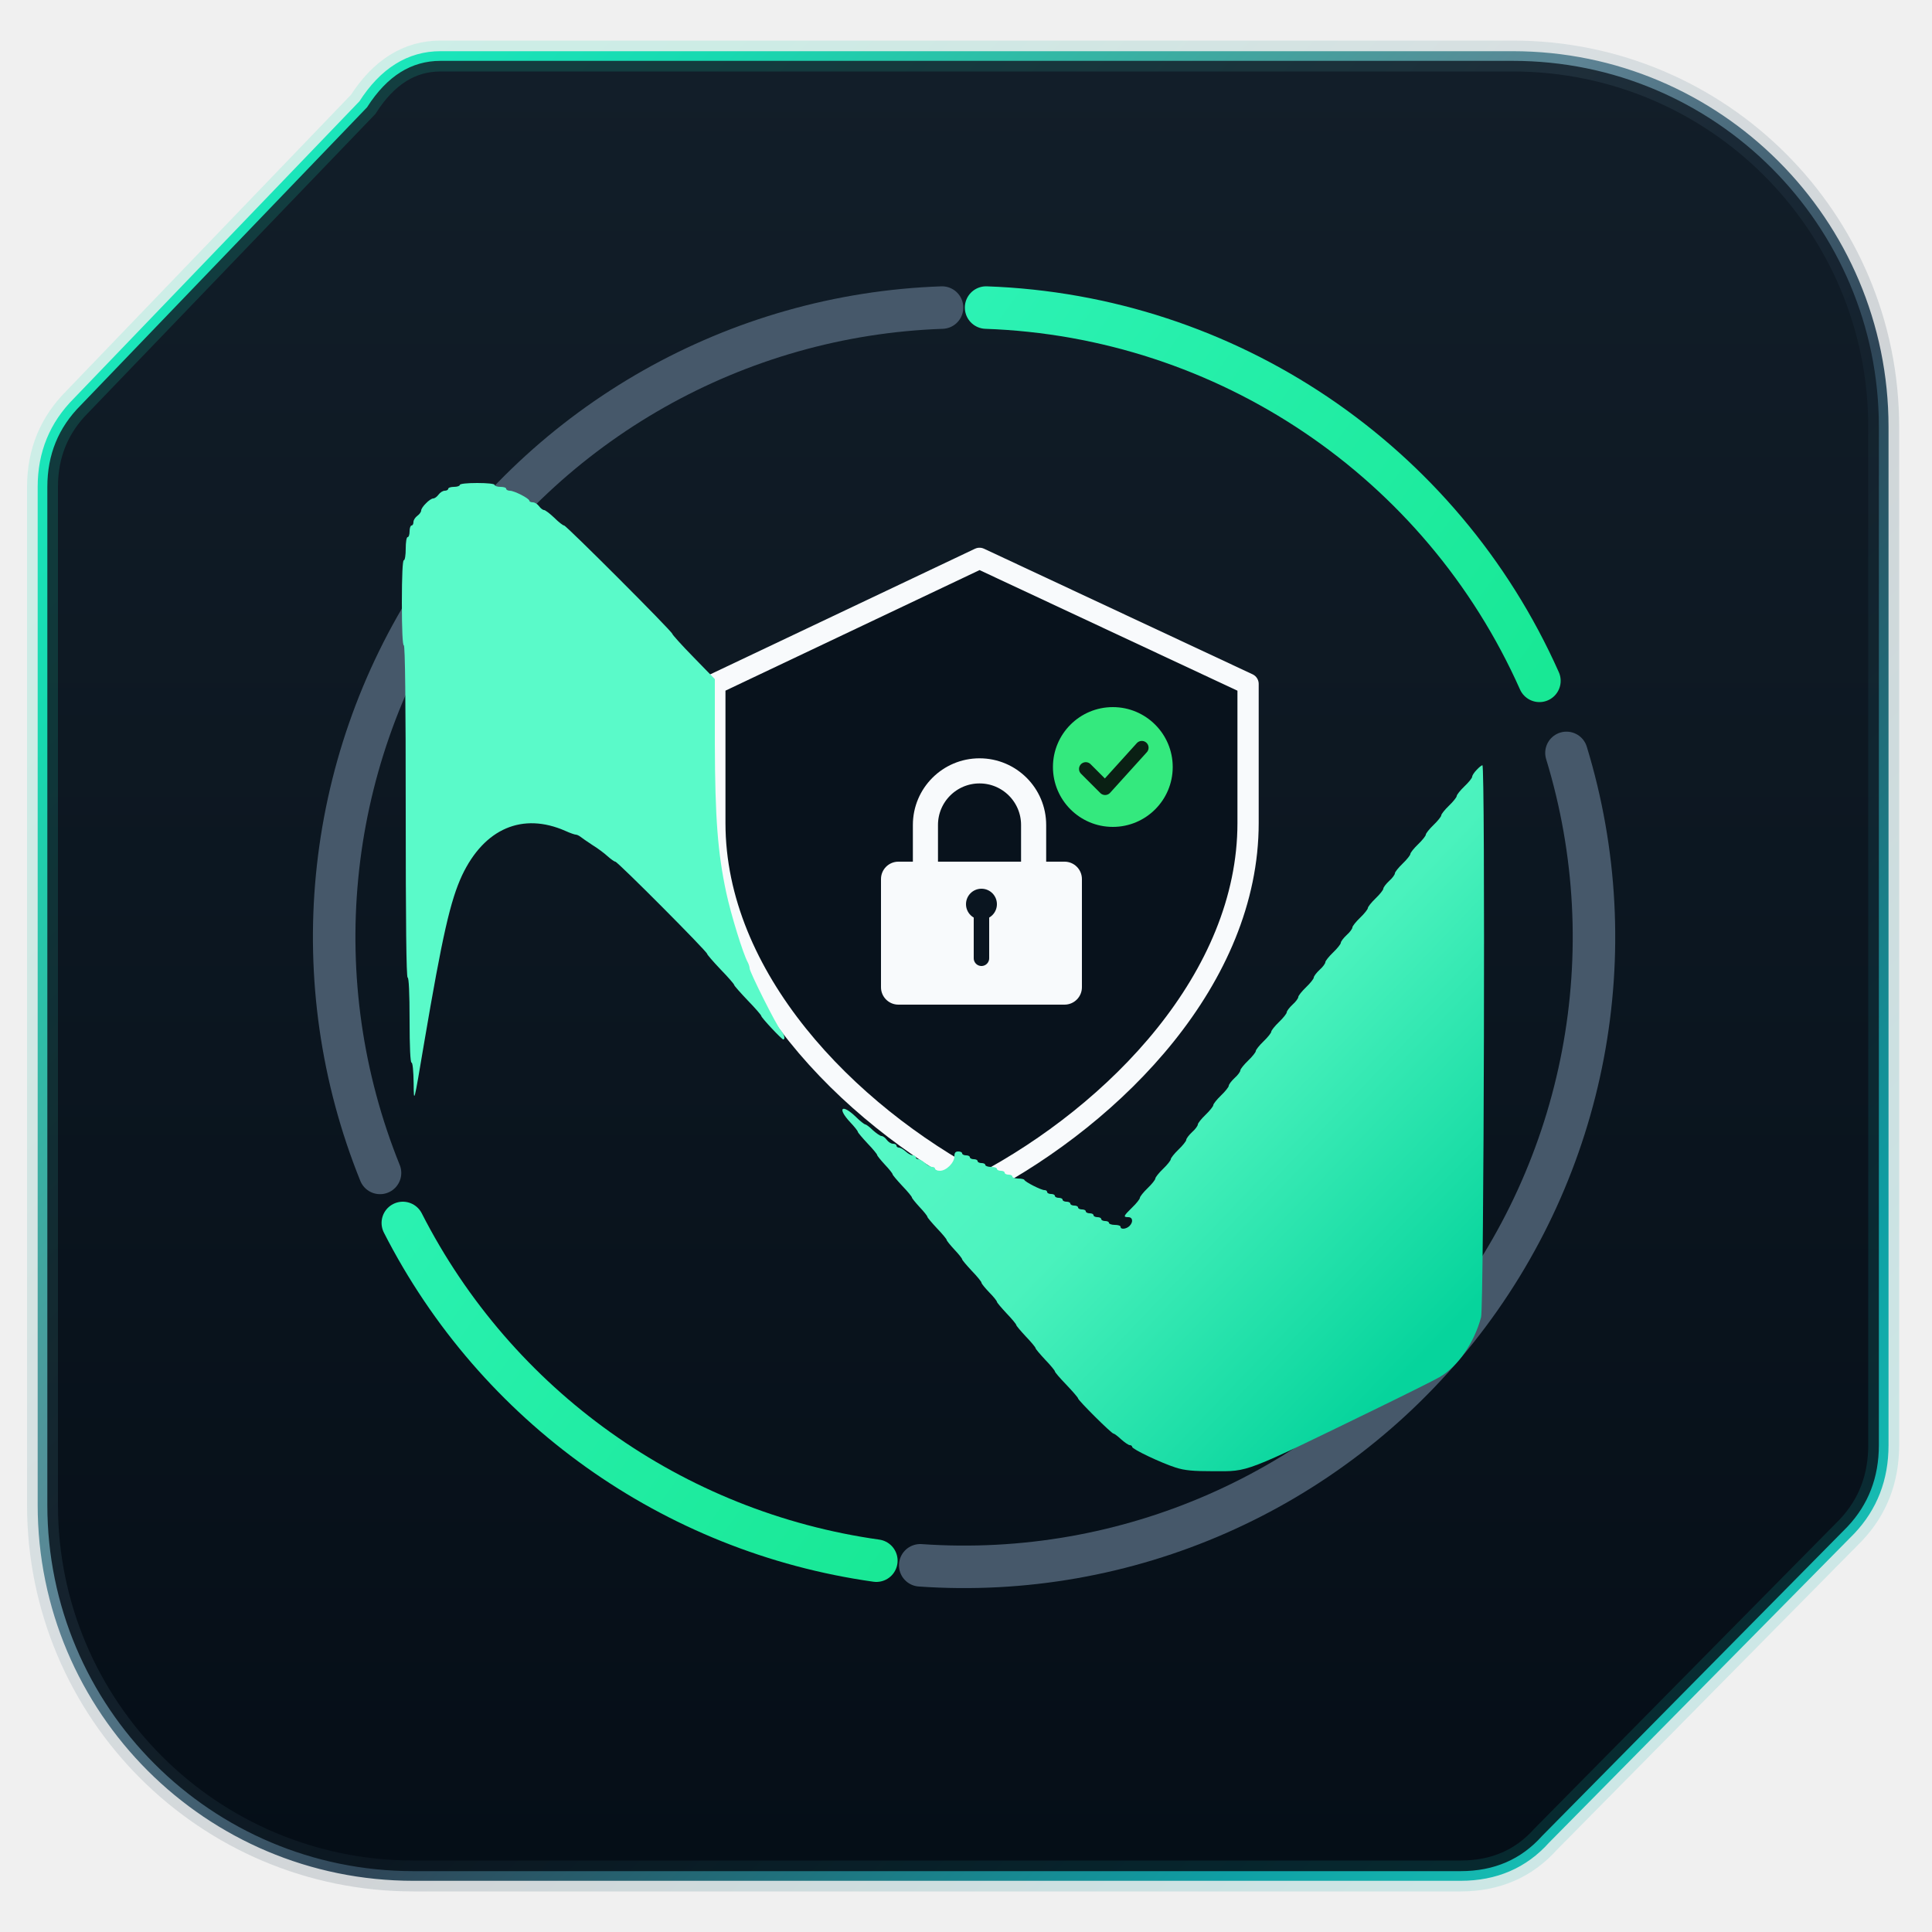
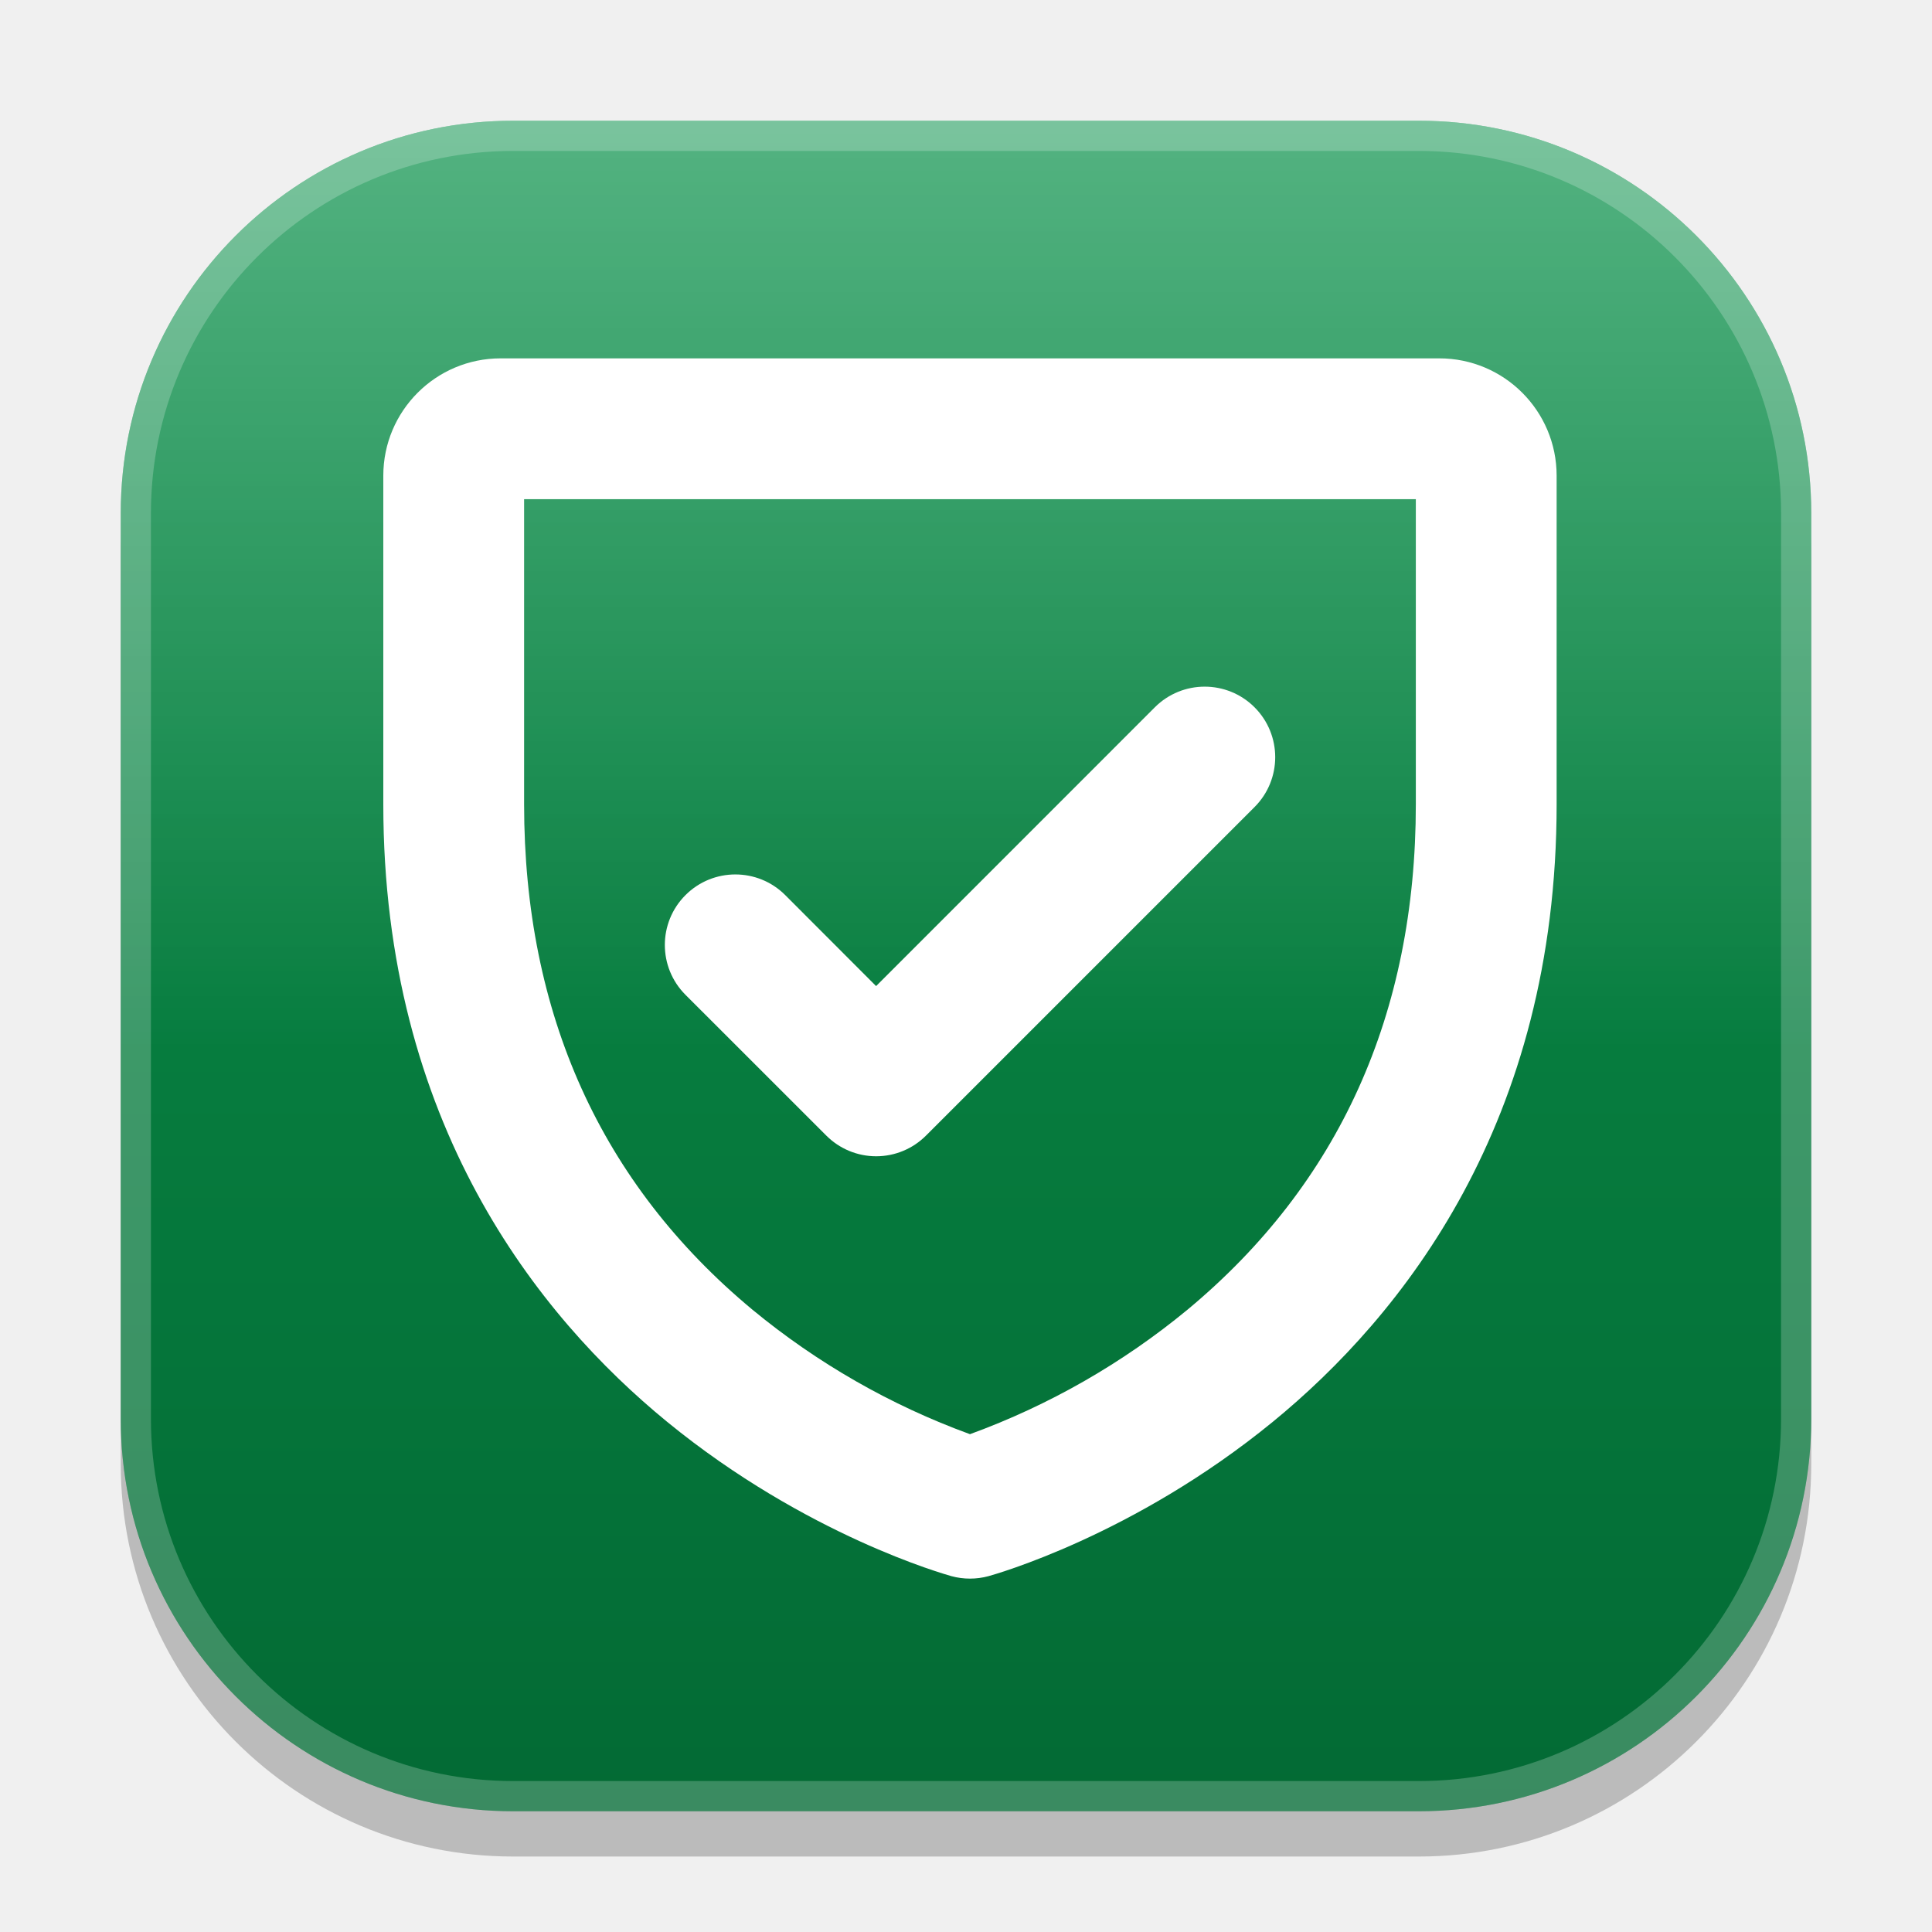
- <svg xmlns="http://www.w3.org/2000/svg" viewBox="122 114 1000 1000">
+ <svg xmlns="http://www.w3.org/2000/svg" viewBox="0 0 64 64">
  <defs>
-     <linearGradient id="tile" x1="0" y1="0" x2="0" y2="1">
-       <stop offset="0" stop-color="#121e29" />
-       <stop offset="1" stop-color="#050e17" />
+     <linearGradient id="g" x1="0" y1="0" x2="0" y2="1">
+       <stop offset="0" stop-color="#0a924b" />
+       <stop offset="1" stop-color="#036a34" />
    </linearGradient>
-     <linearGradient id="rim" gradientUnits="userSpaceOnUse" x1="150" y1="150" x2="1095" y2="1085">
-       <stop offset="0" stop-color="#1ff3c6" />
-       <stop offset=".18" stop-color="#17d9b0" />
-       <stop offset=".42" stop-color="#5d8394" />
-       <stop offset=".58" stop-color="#2f4658" />
-       <stop offset=".82" stop-color="#0f9fa4" />
-       <stop offset="1" stop-color="#1fe0c4" />
-     </linearGradient>
-     <linearGradient id="grn" gradientUnits="userSpaceOnUse" x1="630" y1="262" x2="920" y2="470">
-       <stop offset="0" stop-color="#2cf2b4" />
-       <stop offset="1" stop-color="#18e895" />
-     </linearGradient>
-     <linearGradient id="ribbon" gradientUnits="userSpaceOnUse" x1="6600" y1="6900" x2="8900" y2="4700">
-       <stop offset="0" stop-color="#5afac9" />
-       <stop offset=".45" stop-color="#4af2bd" />
-       <stop offset="1" stop-color="#06d49c" />
-     </linearGradient>
-     <linearGradient id="lobe" gradientUnits="userSpaceOnUse" x1="3300" y1="8900" x2="3300" y2="5500">
-       <stop offset="0" stop-color="#50f6c4" />
-       <stop offset="1" stop-color="#78fbd6" />
+     <linearGradient id="hl" x1="0" y1="0" x2="0" y2="1">
+       <stop offset="0" stop-color="#fff" stop-opacity=".30" />
+       <stop offset=".55" stop-color="#fff" stop-opacity="0" />
    </linearGradient>
  </defs>
-   <path d="M350 143 H905 A192 192 0 0 1 1097 335 V862 Q1097 888 1080 906 L922 1066 Q905 1085 878 1085 H336 A192 192 0 0 1 144 893 V366 Q144 340 162 322 L310 168 Q326 143 350 143 Z" fill="url(#tile)" />
-   <path d="M350 143 H905 A192 192 0 0 1 1097 335 V862 Q1097 888 1080 906 L922 1066 Q905 1085 878 1085 H336 A192 192 0 0 1 144 893 V366 Q144 340 162 322 L310 168 Q326 143 350 143 Z" fill="none" stroke="url(#rim)" stroke-width="16" stroke-opacity=".16" />
-   <path d="M350 143 H905 A192 192 0 0 1 1097 335 V862 Q1097 888 1080 906 L922 1066 Q905 1085 878 1085 H336 A192 192 0 0 1 144 893 V366 Q144 340 162 322 L310 168 Q326 143 350 143 Z" fill="none" stroke="url(#rim)" stroke-width="5" />
-   <path d="M932.8 503.7 A326 326 0 0 1 598.3 924.2" fill="none" stroke="#46586a" stroke-width="22" stroke-linecap="round" />
-   <path d="M318.7 721.1 A326 326 0 0 1 609.6 273.2" fill="none" stroke="#46586a" stroke-width="22" stroke-linecap="round" />
-   <path d="M632.4 273.2 A326 326 0 0 1 918.8 466.4" fill="none" stroke="url(#grn)" stroke-width="22" stroke-linecap="round" />
-   <path d="M575.6 921.8 A326 326 0 0 1 330.5 747.0" fill="none" stroke="url(#grn)" stroke-width="22" stroke-linecap="round" />
-   <path d="M629 403 L768 468 V540 C768 620 700 690 630 727 C560 690 492 620 492 540 V468 Z" fill="#08121c" stroke="#f8fafc" stroke-width="11" stroke-linejoin="round" />
-   <path fill="url(#ribbon)" transform="translate(0,1254) scale(0.1,-0.1)" d="M3600 8890 c0 -5 -13 -10 -30 -10 -16 0 -30 -4 -30 -10 0 -5 -8 -10 -18 -10 -10 0 -24 -9 -32 -20 -8 -11 -20 -20 -28 -20 -7 0 -24 -11 -37 -25 -14 -13 -25 -30 -25 -37 0 -8 -9 -20 -20 -28 -11 -8 -20 -22 -20 -32 0 -10 -4 -18 -10 -18 -5 0 -10 -13 -10 -30 0 -16 -4 -30 -10 -30 -6 0 -10 -27 -10 -60 0 -33 -4 -60 -10 -60 -6 0 -10 -80 -10 -220 0 -140 4 -220 10 -220 7 0 10 -293 10 -860 0 -567 3 -860 10 -860 6 0 10 -80 10 -220 0 -140 4 -220 10 -220 6 0 10 -43 11 -107 1 -108 1 -108 54 207 95 559 136 739 197 870 115 242 313 327 535 229 24 -11 48 -19 53 -19 6 0 16 -5 23 -10 7 -6 35 -25 62 -43 28 -17 64 -44 80 -59 17 -15 35 -28 40 -28 12 0 475 -465 475 -477 0 -4 32 -41 70 -81 39 -40 70 -76 70 -80 0 -4 32 -40 70 -80 39 -40 70 -76 70 -80 0 -9 106 -122 114 -122 12 0 5 27 -12 46 -21 22 -162 303 -162 322 0 7 -4 20 -9 30 -25 44 -88 250 -112 362 -44 205 -58 388 -59 770 l0 335 -110 113 c-61 62 -110 117 -110 121 0 12 -549 561 -560 561 -6 0 -29 18 -51 40 -23 22 -47 40 -53 40 -6 0 -18 9 -26 20 -8 11 -22 20 -32 20 -10 0 -18 4 -18 8 0 12 -78 52 -101 52 -10 0 -19 5 -19 10 0 6 -13 10 -30 10 -16 0 -30 5 -30 10 0 6 -37 10 -90 10 -53 0 -90 -4 -90 -10z M8863 7415 c-13 -13 -23 -29 -23 -35 0 -7 -18 -29 -40 -50 -22 -21 -40 -44 -40 -50 0 -6 -18 -29 -40 -50 -22 -21 -40 -44 -40 -50 0 -6 -18 -29 -40 -50 -22 -21 -40 -44 -40 -50 0 -6 -18 -29 -40 -50 -22 -21 -40 -44 -40 -50 0 -6 -18 -29 -40 -50 -22 -21 -40 -44 -40 -50 0 -7 -13 -25 -30 -40 -16 -15 -30 -33 -30 -40 0 -6 -18 -29 -40 -50 -22 -21 -40 -44 -40 -50 0 -6 -18 -29 -40 -50 -22 -21 -40 -44 -40 -50 0 -7 -13 -25 -30 -40 -16 -15 -30 -33 -30 -40 0 -6 -18 -29 -40 -50 -22 -21 -40 -44 -40 -50 0 -7 -13 -25 -30 -40 -16 -15 -30 -33 -30 -40 0 -6 -18 -29 -40 -50 -22 -21 -40 -44 -40 -50 0 -7 -13 -25 -30 -40 -16 -15 -30 -33 -30 -40 0 -6 -18 -29 -40 -50 -22 -21 -40 -44 -40 -50 0 -6 -18 -29 -40 -50 -22 -21 -40 -44 -40 -50 0 -6 -18 -29 -40 -50 -22 -21 -40 -44 -40 -50 0 -7 -13 -25 -30 -40 -16 -15 -30 -33 -30 -40 0 -6 -18 -29 -40 -50 -22 -21 -40 -44 -40 -50 0 -6 -18 -29 -40 -50 -22 -21 -40 -44 -40 -50 0 -7 -13 -25 -30 -40 -16 -15 -30 -33 -30 -40 0 -6 -18 -29 -40 -50 -22 -21 -40 -44 -40 -50 0 -6 -18 -29 -40 -50 -22 -21 -40 -44 -40 -50 0 -6 -18 -29 -40 -50 -22 -21 -40 -44 -40 -50 0 -6 -18 -29 -40 -50 -45 -44 -48 -50 -20 -50 23 0 27 -25 6 -46 -17 -16 -46 -19 -46 -4 0 6 -13 10 -30 10 -16 0 -30 5 -30 10 0 6 -9 10 -20 10 -11 0 -20 5 -20 10 0 6 -9 10 -20 10 -11 0 -20 5 -20 10 0 6 -9 10 -20 10 -11 0 -20 5 -20 10 0 6 -9 10 -20 10 -11 0 -20 5 -20 10 0 6 -9 10 -20 10 -11 0 -20 5 -20 10 0 6 -9 10 -20 10 -11 0 -20 5 -20 10 0 6 -9 10 -20 10 -11 0 -20 5 -20 10 0 6 -9 10 -20 10 -11 0 -20 5 -20 10 0 6 -6 10 -14 10 -17 0 -100 42 -104 53 -2 4 -17 7 -33 7 -16 0 -29 5 -29 10 0 6 -9 10 -20 10 -11 0 -20 5 -20 10 0 6 -9 10 -20 10 -11 0 -20 5 -20 10 0 6 -13 10 -30 10 -16 0 -30 5 -30 10 0 6 -9 10 -20 10 -11 0 -20 5 -20 10 0 6 -9 10 -20 10 -11 0 -20 5 -20 10 0 6 -9 10 -20 10 -11 0 -20 5 -20 10 0 6 -9 10 -20 10 -15 0 -20 -7 -20 -25 0 -33 -42 -75 -75 -75 -14 0 -25 5 -25 10 0 6 -7 10 -15 10 -9 0 -25 9 -37 20 -12 11 -28 20 -35 20 -7 0 -13 5 -13 10 0 6 -7 10 -15 10 -9 0 -25 9 -37 20 -12 11 -28 20 -35 20 -7 0 -13 5 -13 10 0 6 -8 10 -18 10 -10 0 -24 9 -32 20 -8 11 -20 20 -27 20 -7 0 -27 14 -45 30 -17 17 -35 30 -39 30 -5 0 -28 18 -50 40 -72 69 -97 45 -29 -28 22 -23 40 -46 40 -50 0 -4 23 -31 50 -60 28 -29 50 -56 50 -60 0 -4 18 -26 40 -50 22 -23 40 -46 40 -50 0 -4 23 -31 50 -60 28 -29 50 -56 50 -60 0 -4 18 -26 40 -50 22 -23 40 -46 40 -50 0 -4 23 -31 50 -60 28 -29 50 -56 50 -60 0 -4 18 -26 40 -50 22 -23 40 -46 40 -50 0 -4 23 -31 50 -60 28 -29 50 -56 50 -61 0 -5 18 -27 40 -50 22 -22 40 -45 40 -49 0 -4 23 -31 50 -60 28 -29 50 -56 50 -60 0 -4 23 -31 50 -60 28 -29 50 -56 50 -60 0 -4 23 -31 50 -60 28 -29 50 -56 50 -60 0 -5 27 -36 60 -70 33 -35 60 -66 60 -70 0 -10 173 -182 183 -182 4 0 22 -13 40 -30 18 -16 38 -30 45 -30 6 0 12 -4 12 -9 0 -12 150 -83 225 -107 47 -15 90 -19 195 -19 187 0 148 -15 851 327 152 74 296 146 320 160 96 56 179 177 215 310 15 58 22 2859 7 2857 -5 0 -18 -11 -30 -24z" />
-   <path d="M601 562 V541 A28 28 0 0 1 657 541 V562" fill="none" stroke="#f8fafc" stroke-width="13" />
-   <rect x="578" y="560" width="104" height="74" rx="9" fill="#f8fafc" />
-   <circle cx="630" cy="582" r="8" fill="#0a1520" />
-   <path d="M630 586 V610" stroke="#0a1520" stroke-width="8" stroke-linecap="round" />
-   <circle cx="698" cy="511" r="31" fill="#34e97e" />
-   <path d="M684 512 L694 522 L713 501" fill="none" stroke="#0a2014" stroke-width="7" stroke-linecap="round" stroke-linejoin="round" />
+   <rect x="4" y="5.5" width="56" height="56" rx="13" fill="#000" opacity=".22" />
+   <rect x="4" y="4" width="56" height="56" rx="13" fill="url(#g)" />
+   <rect x="4" y="4" width="56" height="56" rx="13" fill="url(#hl)" />
+   <rect x="4.5" y="4.5" width="55" height="55" rx="12.5" fill="none" stroke="#fff" stroke-opacity="0.22" />
+   <g transform="translate(7.256 4.875) scale(0.194339)" fill="#fff">
+     <path d="M208,36H48A20,20,0,0,0,28,56v56c0,54.29,26.32,87.22,48.4,105.29,23.71,19.39,47.44,26,48.44,26.29a12.1,12.1,0,0,0,6.32,0c1-.28,24.73-6.9,48.44-26.29,22.08-18.07,48.4-51,48.4-105.29V56A20,20,0,0,0,208,36Zm-4,76c0,35.71-13.09,64.69-38.91,86.15A126.28,126.28,0,0,1,128,219.38a126.14,126.14,0,0,1-37.09-21.23C65.09,176.69,52,147.71,52,112V60H204ZM79.51,144.49a12,12,0,1,1,17-17L112,143l47.51-47.52a12,12,0,0,1,17,17l-56,56a12,12,0,0,1-17,0Z" />
+   </g>
</svg>
